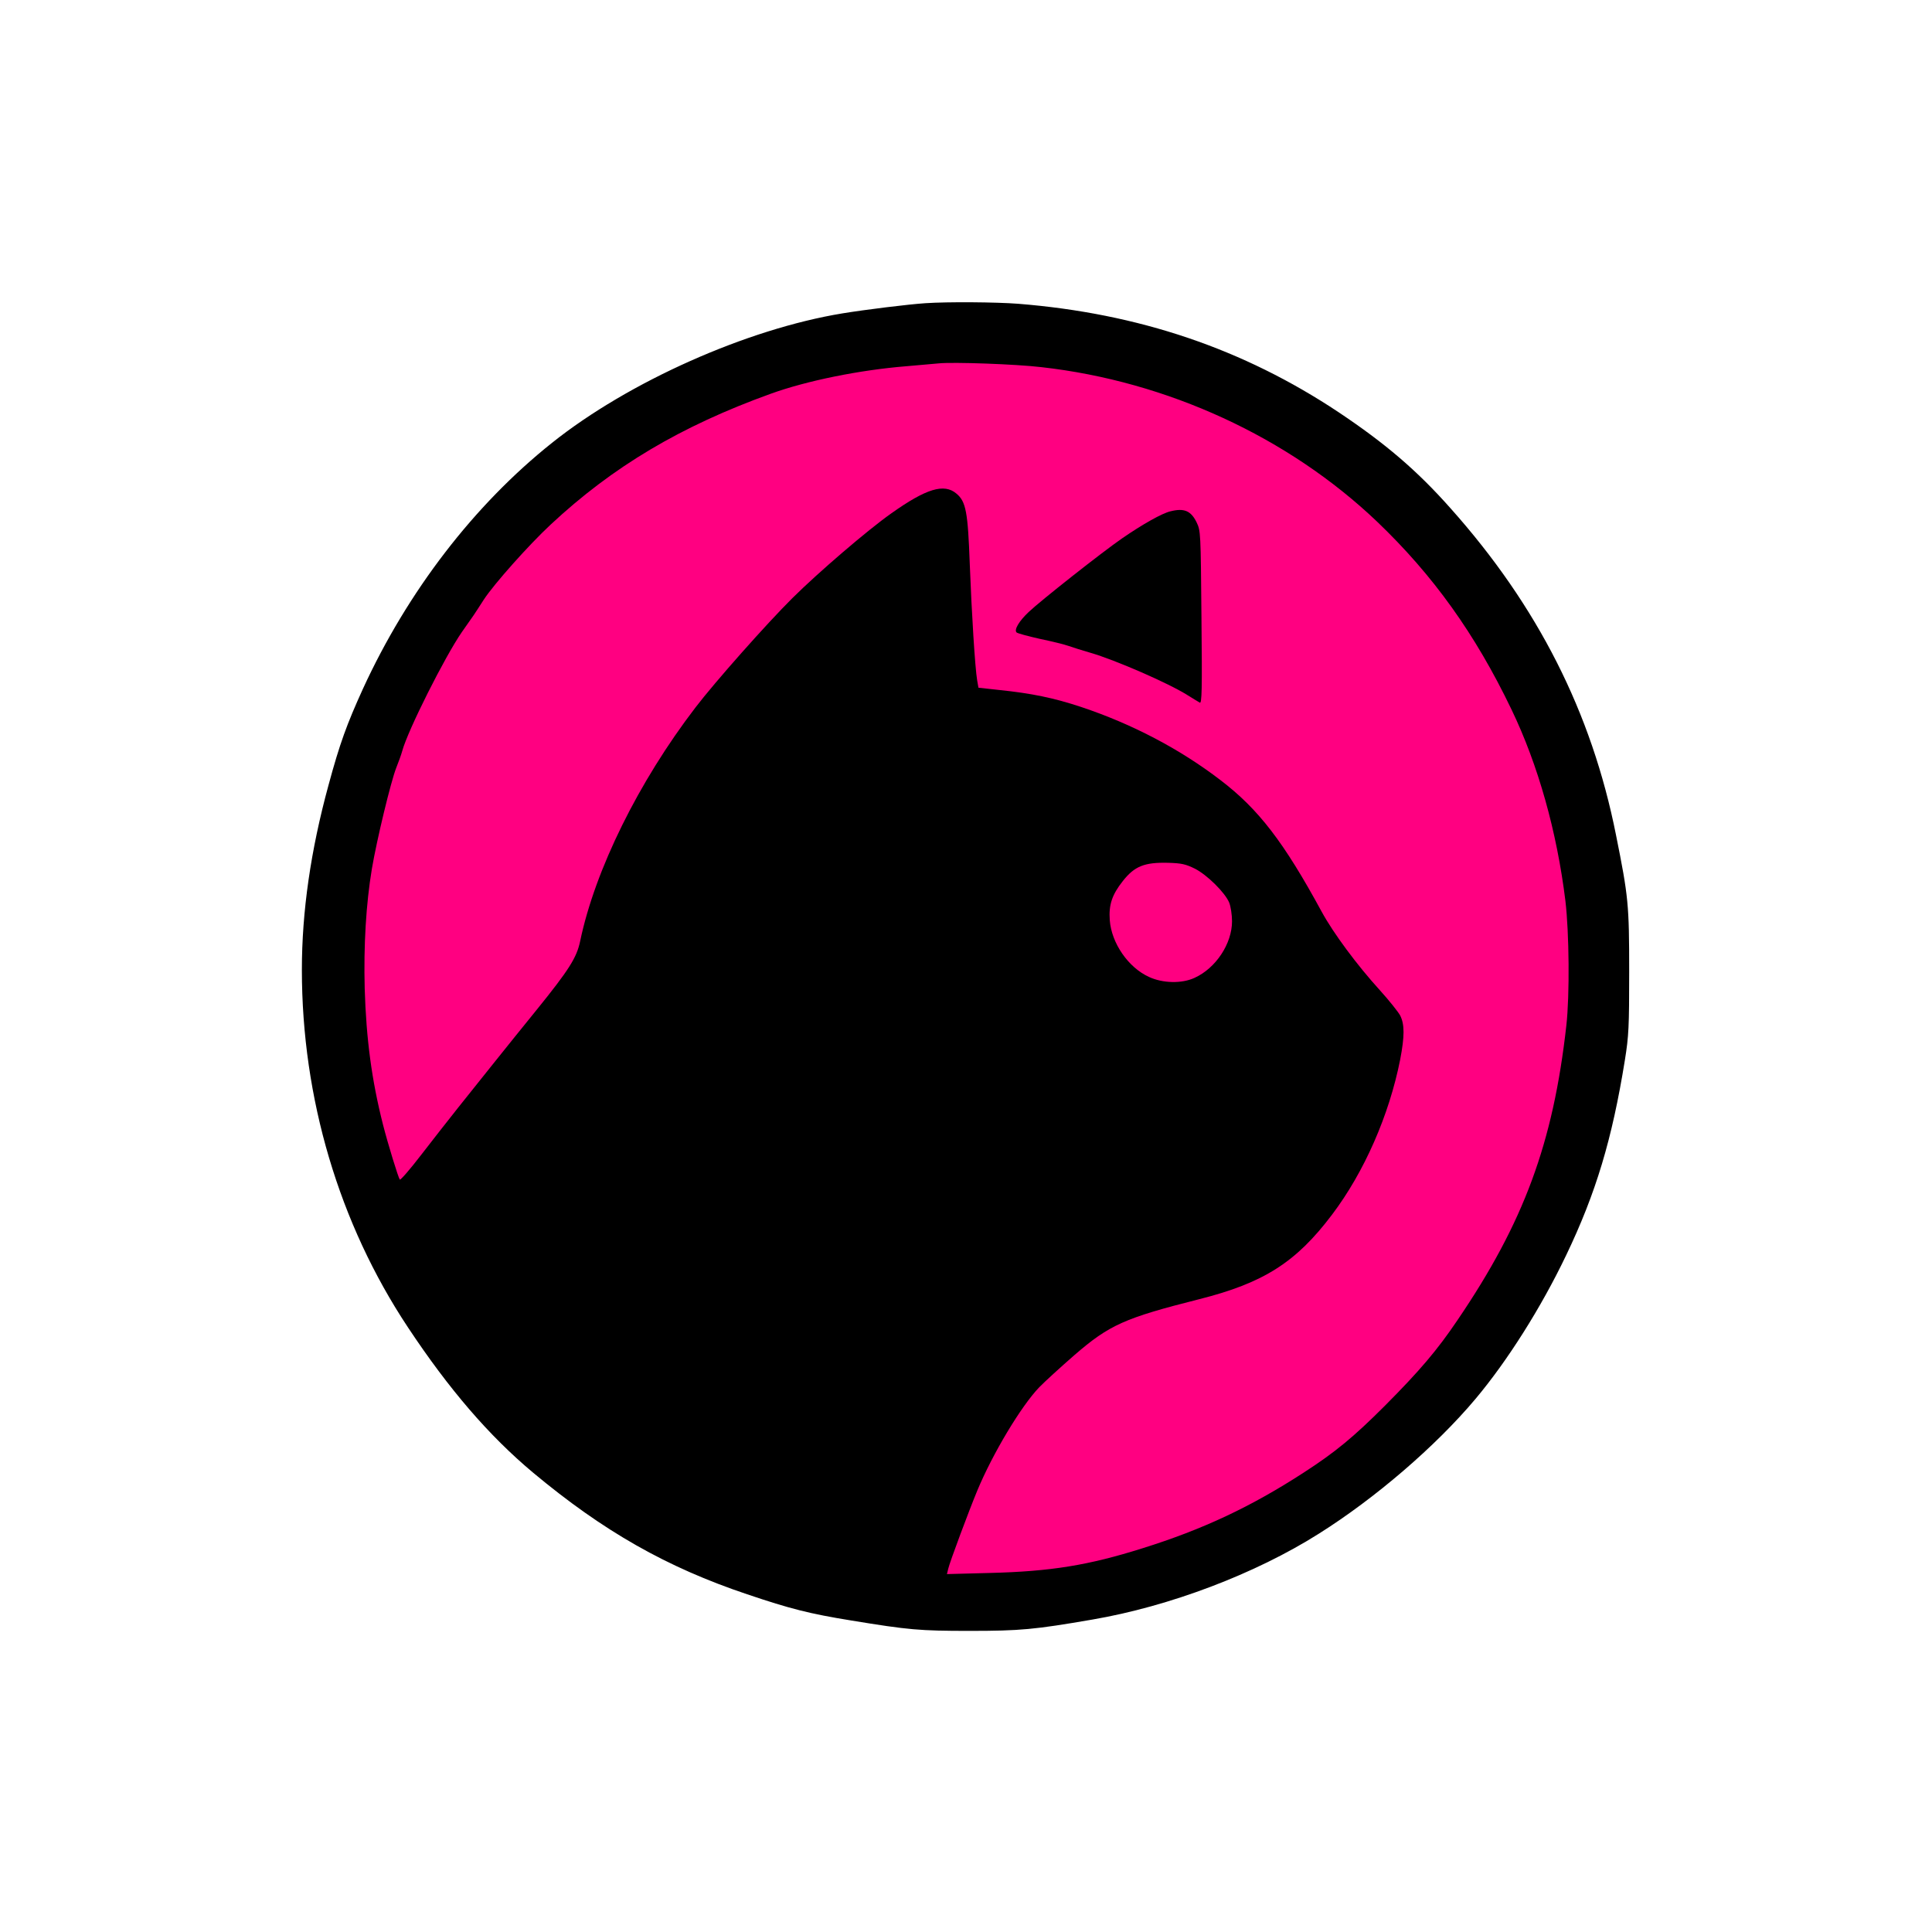
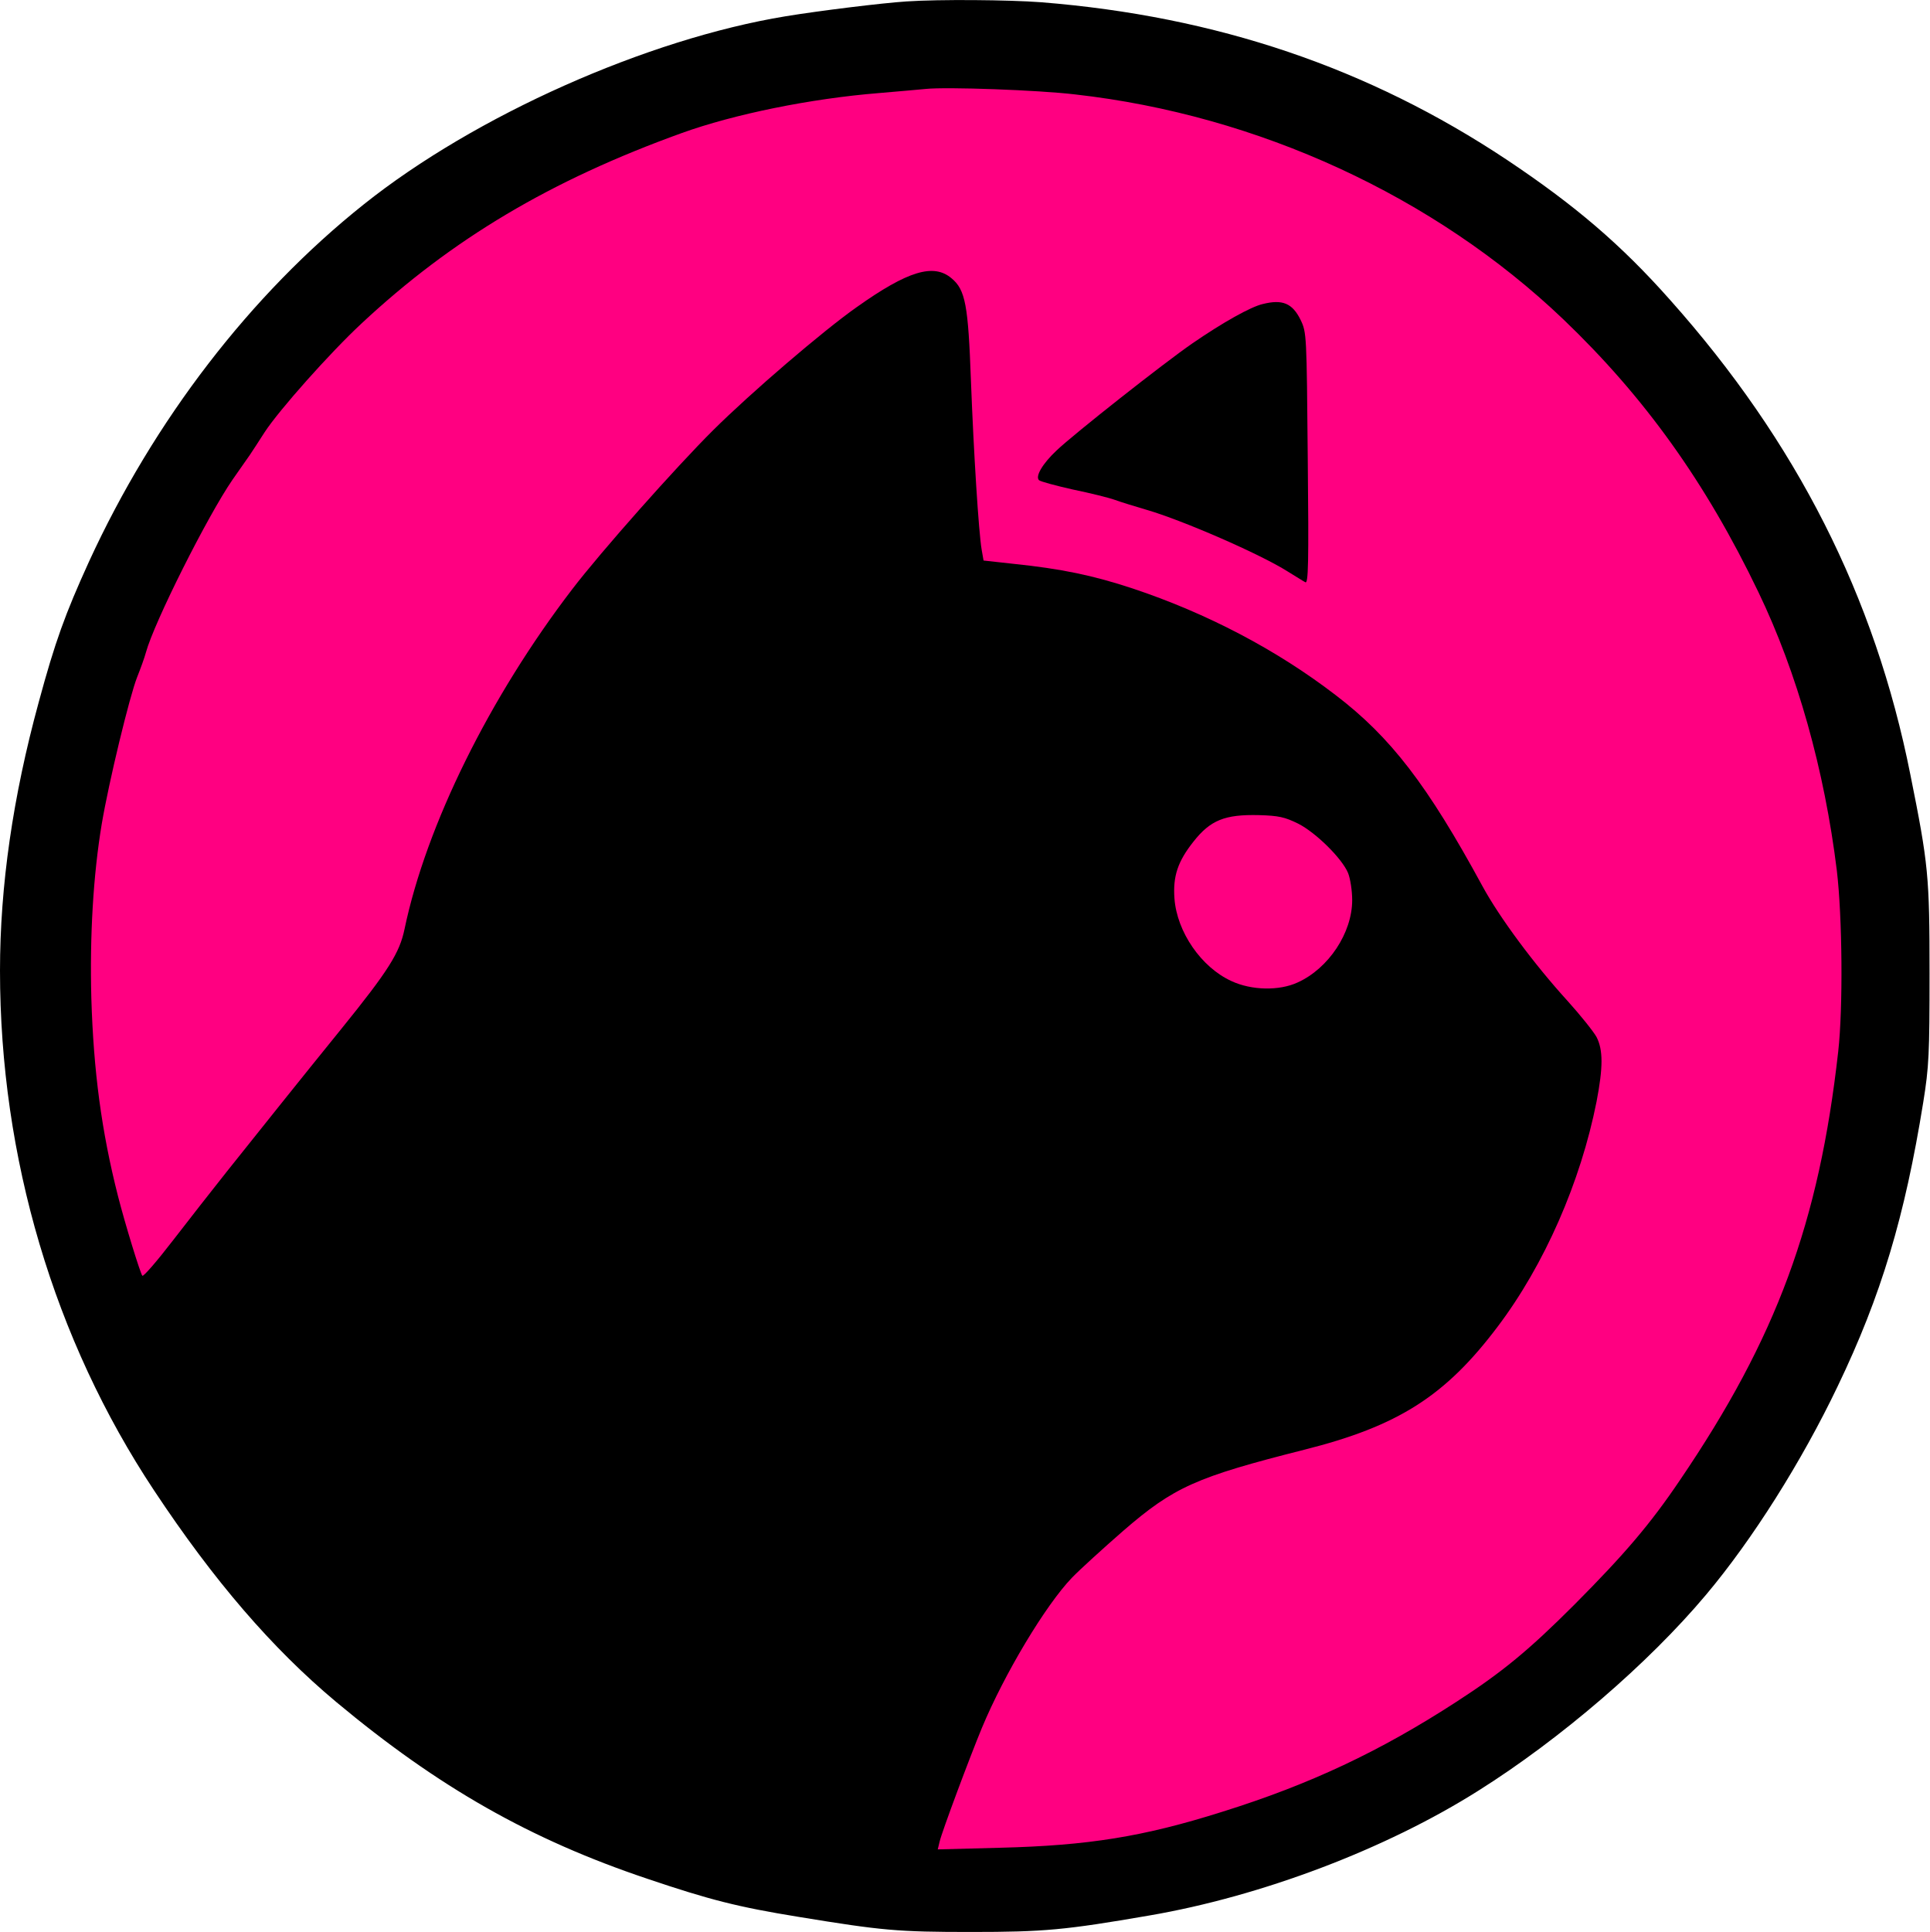
- <svg xmlns="http://www.w3.org/2000/svg" version="1.0" width="1024pt" height="1024pt" viewBox="0 0 1024 1024" preserveAspectRatio="xMidYMid meet">
+ <svg xmlns="http://www.w3.org/2000/svg" version="1.0" preserveAspectRatio="xMidYMid meet" viewBox="160 160.18 703.5 704.23">
  <g transform="translate(0,1024) scale(0.1,-0.1)" fill="#000000" stroke="none">
    <circle cx="5120" cy="5120" r="3300" fill="#ff0081" />
    <path d="M4905 8633 c-91 -6 -318 -34 -440 -54 -506 -83 -1133 -362 -1539 -686 -413 -329 -765 -787 -1002 -1303 -86 -189 -123 -290 -183 -512 -94 -344 -141 -669 -141 -978 0 -681 197 -1345 562 -1895 218 -329 430 -575 663 -770 374 -312 709 -502 1135 -645 228 -77 330 -103 552 -139 305 -50 361 -55 628 -55 267 0 343 7 650 60 409 70 863 242 1200 455 299 188 620 464 830 714 169 201 348 484 480 760 159 331 245 619 312 1035 21 130 23 178 23 470 0 355 -4 397 -70 725 -129 649 -415 1213 -876 1730 -179 202 -347 345 -594 510 -505 336 -1060 524 -1699 575 -119 9 -372 11 -491 3z m615 -339 c667 -75 1309 -371 1779 -819 297 -284 520 -595 712 -995 142 -295 241 -649 286 -1015 20 -168 23 -500 5 -660 -70 -624 -225 -1044 -577 -1562 -108 -160 -201 -269 -385 -454 -166 -166 -263 -246 -430 -354 -279 -181 -534 -301 -854 -401 -288 -91 -489 -123 -809 -131 l-228 -6 7 29 c8 35 110 308 154 414 82 197 232 447 328 547 31 32 116 109 187 171 185 160 265 196 661 296 342 86 514 196 704 448 171 226 303 528 361 821 24 125 24 188 0 235 -11 20 -59 80 -106 132 -122 134 -248 304 -310 418 -200 368 -334 543 -536 697 -215 165 -469 298 -739 388 -145 48 -261 72 -435 90 l-109 12 -7 40 c-11 65 -29 353 -39 615 -10 276 -20 332 -71 374 -65 55 -159 27 -345 -105 -125 -88 -387 -313 -524 -449 -136 -135 -411 -445 -514 -580 -301 -393 -532 -860 -611 -1238 -18 -87 -58 -151 -232 -366 -65 -80 -164 -203 -220 -273 -56 -70 -144 -180 -195 -244 -51 -64 -140 -178 -198 -253 -57 -74 -107 -132 -111 -128 -8 10 -63 189 -89 291 -60 236 -89 455 -97 721 -6 229 7 449 38 635 26 154 101 464 129 535 12 30 27 71 32 90 30 110 225 498 316 630 25 36 53 76 63 90 9 14 34 51 54 83 53 81 238 289 353 396 330 308 690 522 1167 694 191 69 471 126 720 146 72 6 148 13 170 15 76 8 411 -4 545 -20z m813 -2658 c65 -33 160 -127 182 -180 8 -20 15 -64 15 -99 0 -119 -86 -249 -199 -300 -67 -31 -168 -29 -241 5 -110 50 -199 179 -208 301 -6 81 12 135 69 207 62 79 115 100 239 97 72 -2 94 -7 143 -31z" />
    <path d="M6204 7530 c-44 -10 -147 -68 -256 -143 -106 -73 -433 -331 -496 -391 -51 -48 -78 -94 -64 -108 5 -5 61 -20 123 -34 63 -13 132 -30 154 -38 22 -8 74 -24 115 -36 131 -38 414 -161 515 -225 28 -17 56 -35 64 -39 11 -7 13 64 9 450 -4 453 -4 460 -26 506 -30 61 -66 76 -138 58z" />
  </g>
</svg>
